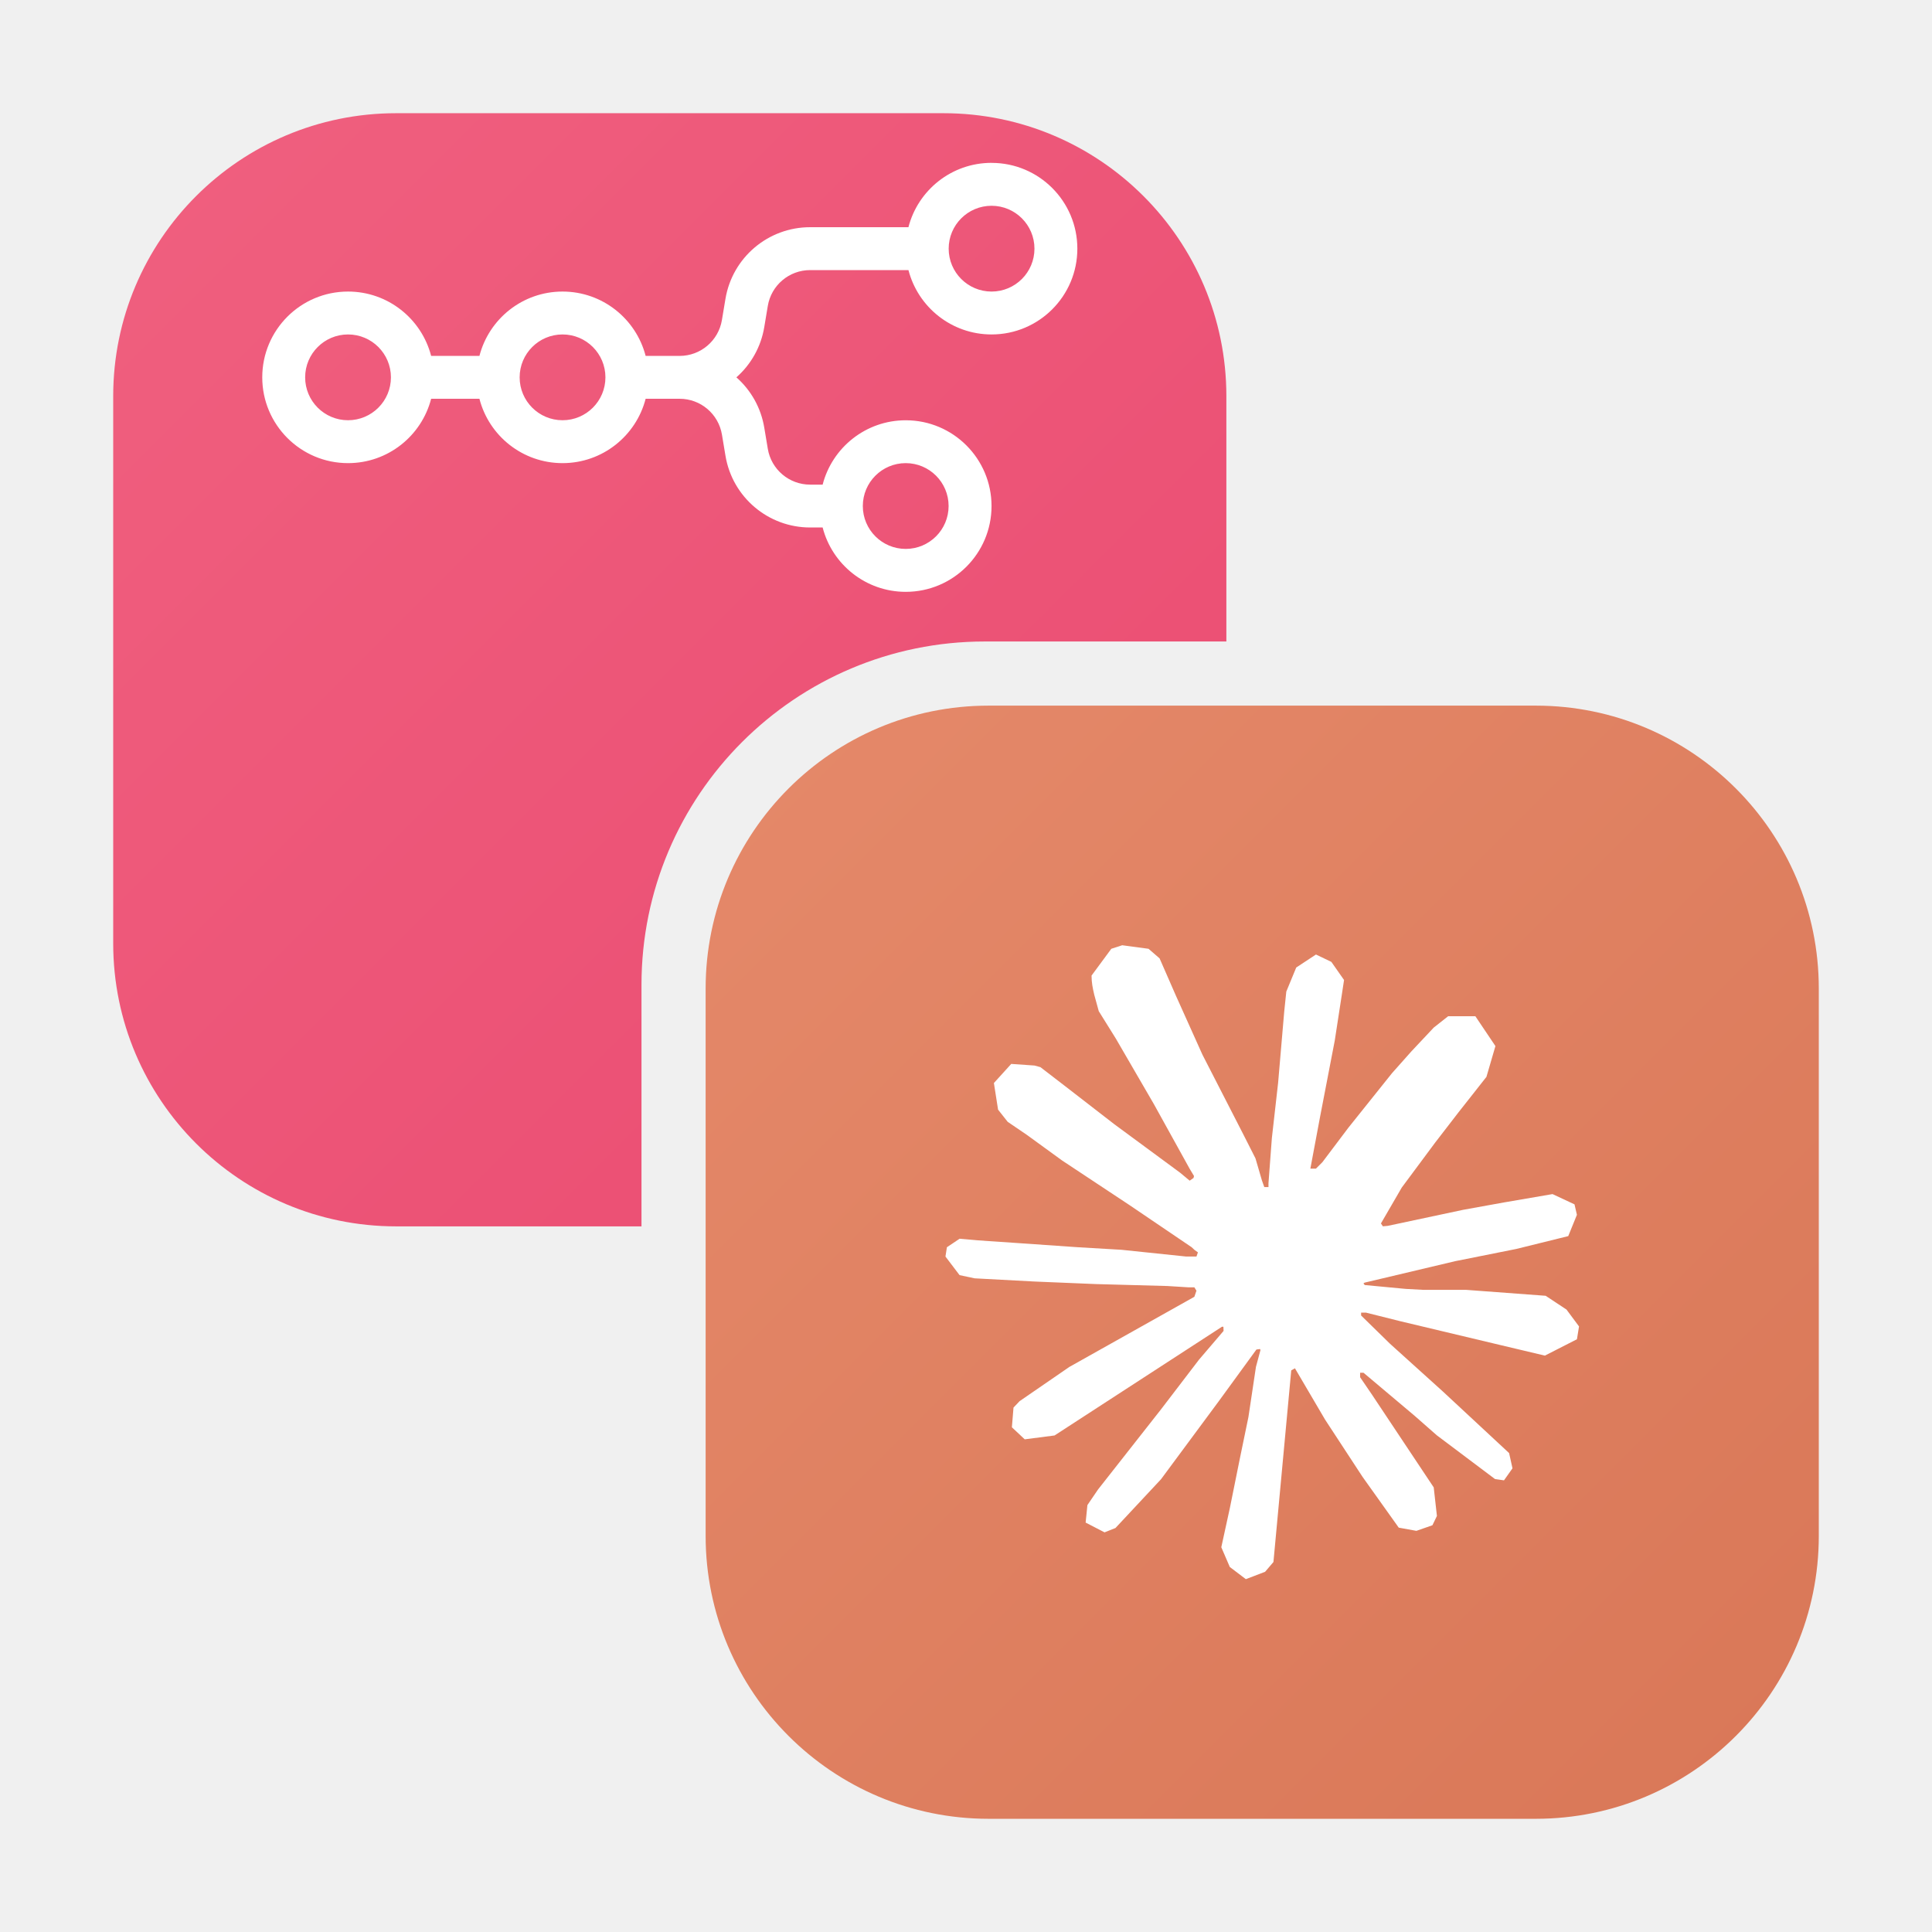
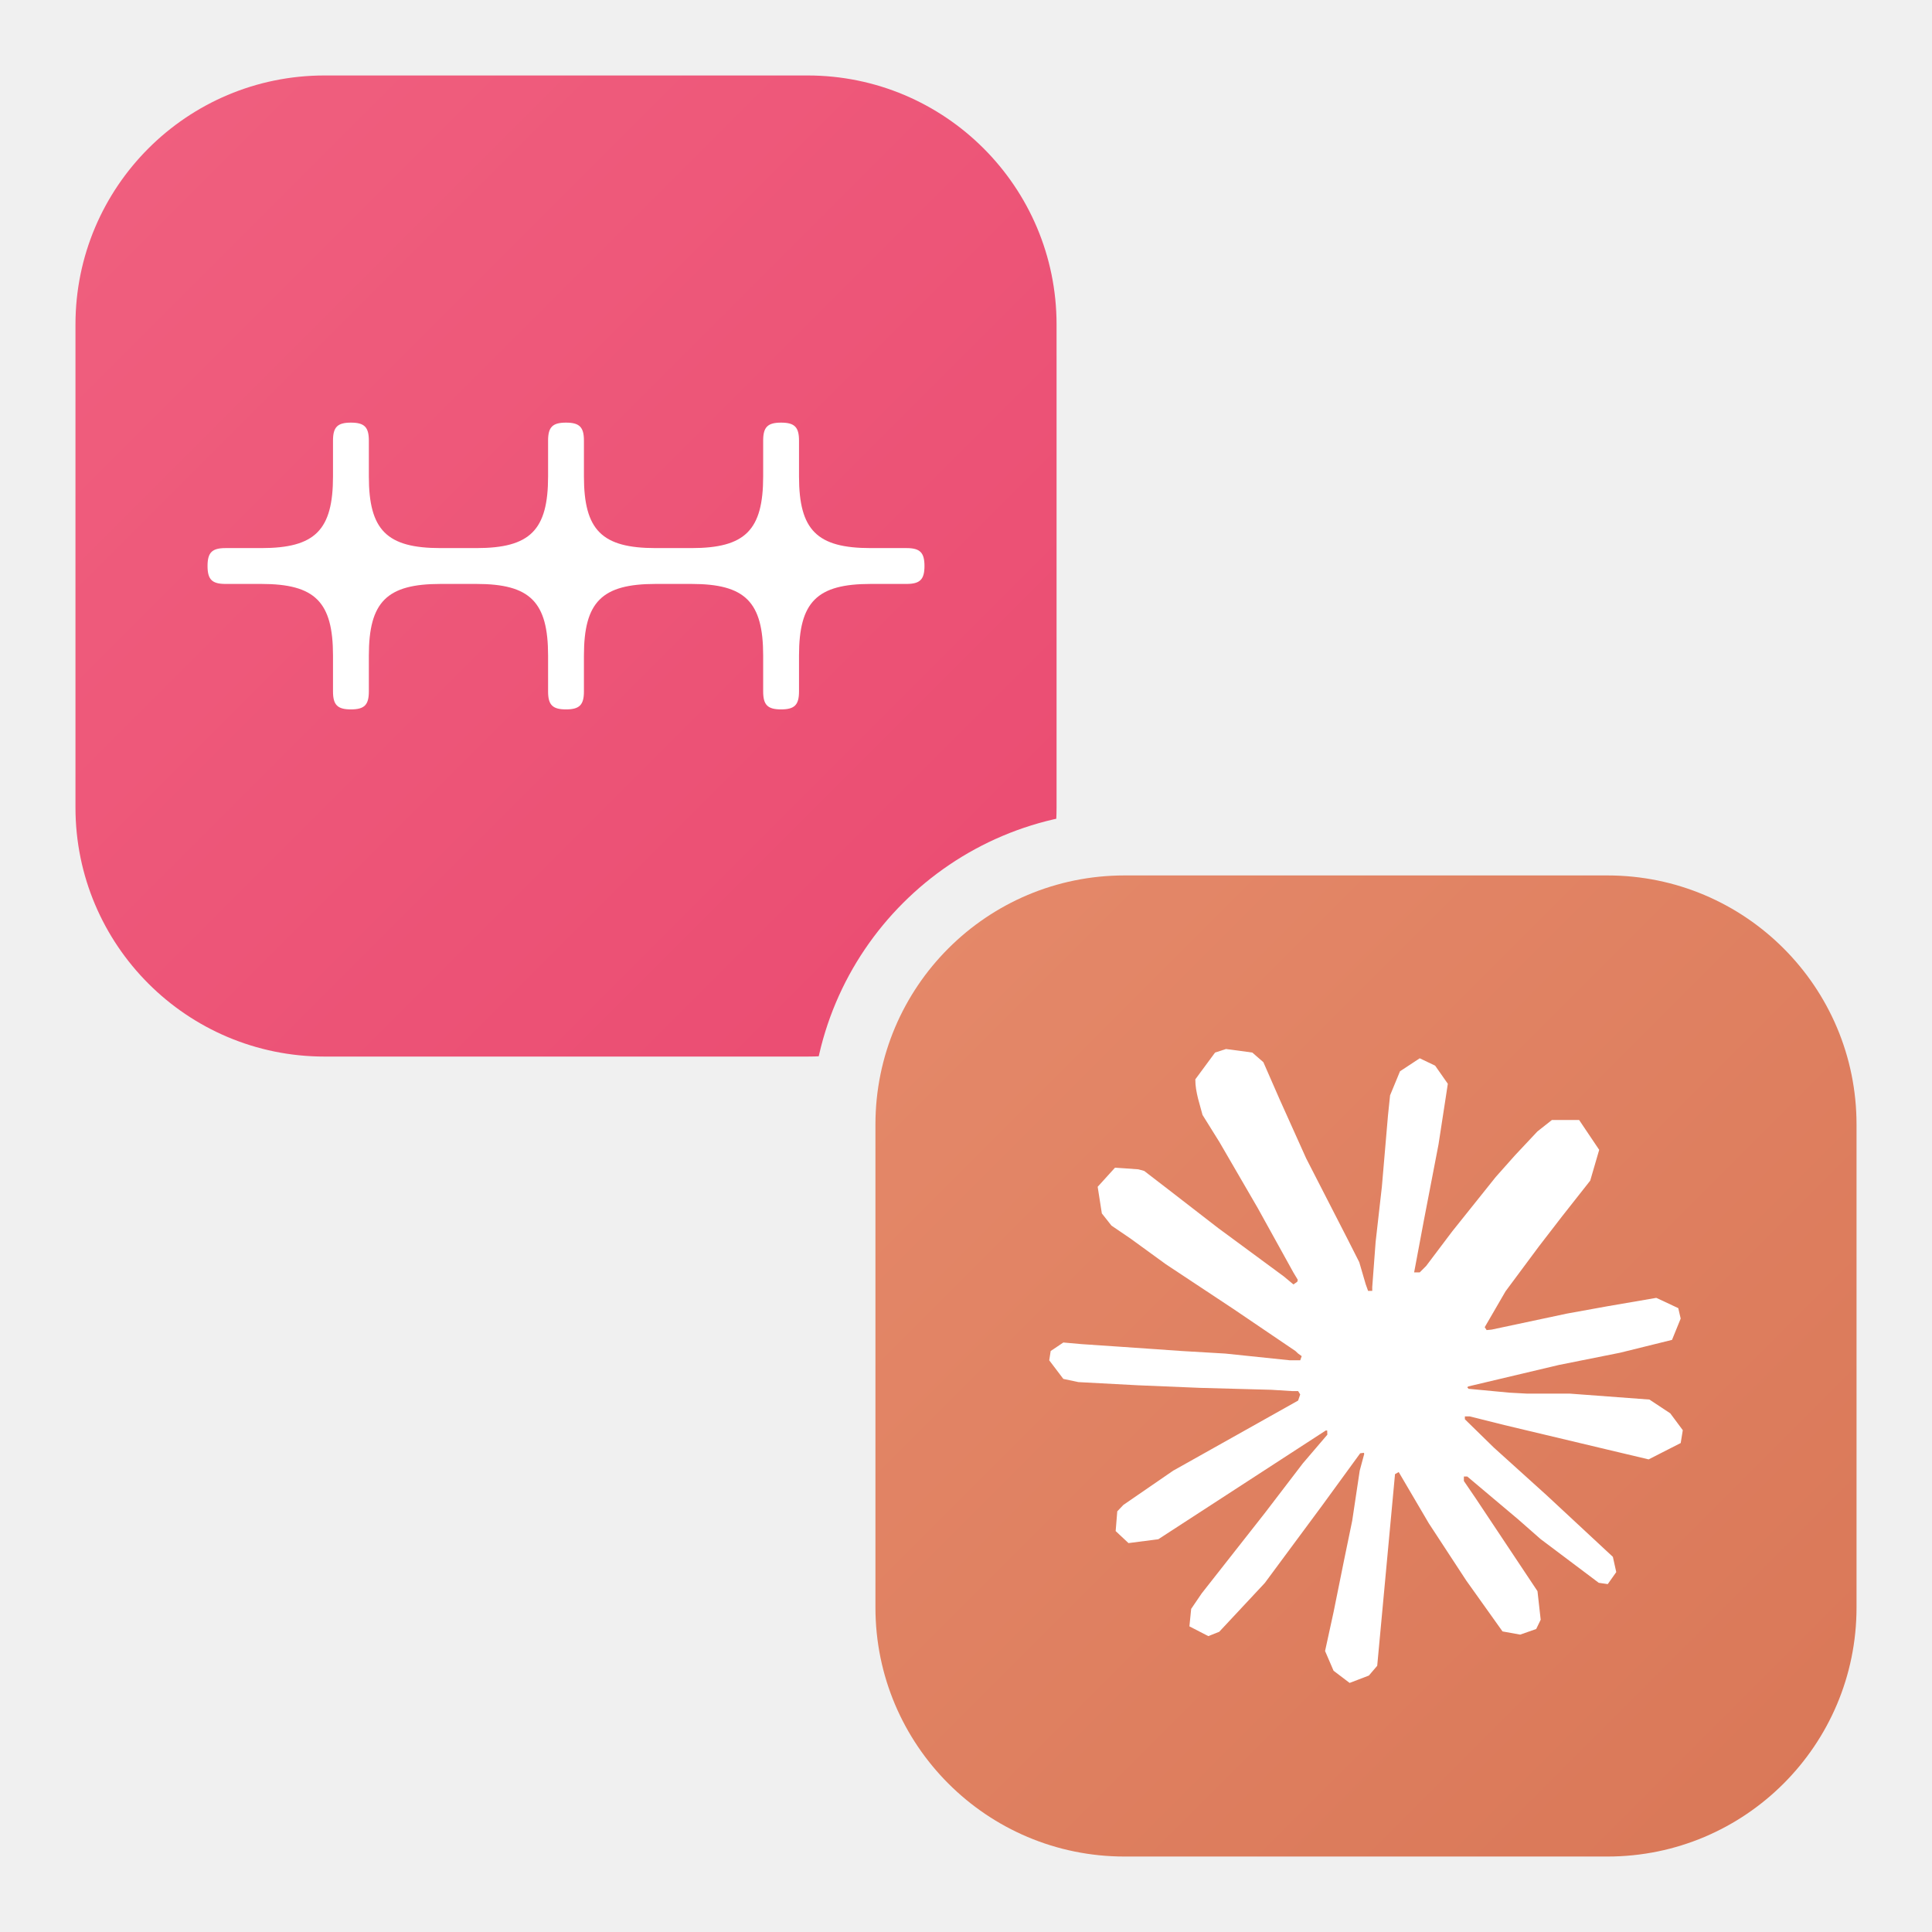
<svg xmlns="http://www.w3.org/2000/svg" viewBox="0 0 1024 1024" width="1024" height="1024">
  <defs>
-     <linearGradient id="pk" x1="60" y1="60" x2="650" y2="650" gradientUnits="userSpaceOnUse">
+     <linearGradient id="pk" x1="40" y1="40" x2="560" y2="560" gradientUnits="userSpaceOnUse">
      <stop offset="0" stop-color="#F0607F" />
      <stop offset="1" stop-color="#EA4B71" />
    </linearGradient>
-     <linearGradient id="or" x1="374" y1="374" x2="964" y2="964" gradientUnits="userSpaceOnUse">
+     <linearGradient id="or" x1="464" y1="464" x2="984" y2="984" gradientUnits="userSpaceOnUse">
      <stop offset="0" stop-color="#E5896A" />
      <stop offset="1" stop-color="#D97757" />
    </linearGradient>
    <mask id="gap">
      <rect width="1024" height="1024" fill="#fff" />
-       <rect x="340" y="340" width="658" height="658" rx="182" fill="#000" />
+       <rect x="430" y="430" width="588" height="588" rx="166" fill="#000" />
    </mask>
  </defs>
  <g mask="url(#gap)">
-     <rect x="60" y="60" width="590" height="590" rx="150" fill="url(#pk)" />
-     <path transform="translate(139 -16) scale(18)" fill="#fff" d="M21.474 5.684c-1.177 0-2.166.805-2.447 1.895h-2.896c-1.235 0-2.289.893-2.492 2.111l-.104.623a1.263 1.263 0 0 1-1.246 1.056H11.289c-.281-1.09-1.27-1.895-2.447-1.895s-2.166.805-2.447 1.895H4.973c-.281-1.09-1.27-1.895-2.447-1.895C1.131 9.474 0 10.605 0 12s1.131 2.526 2.526 2.526c1.177 0 2.166-.805 2.447-1.895h1.422c.28 1.09 1.27 1.895 2.447 1.895 1.177 0 2.166-.805 2.447-1.895h1.001a1.263 1.263 0 0 1 1.246 1.056l.104.623c.203 1.218 1.257 2.111 2.492 2.111h.369c.28 1.089 1.27 1.895 2.447 1.895 1.395 0 2.526-1.131 2.526-2.526s-1.131-2.526-2.526-2.526c-1.177 0-2.166.805-2.447 1.895h-.369a1.263 1.263 0 0 1-1.246-1.056l-.104-.623A2.52 2.52 0 0 0 13.961 12a2.52 2.52 0 0 0 .821-1.479l.104-.623a1.263 1.263 0 0 1 1.246-1.056h2.896c.281 1.09 1.27 1.895 2.447 1.895 1.395 0 2.526-1.131 2.526-2.526s-1.131-2.526-2.526-2.526m0 1.263a1.263 1.263 0 0 1 1.263 1.263 1.263 1.263 0 0 1-1.263 1.263 1.263 1.263 0 0 1-1.263-1.263 1.263 1.263 0 0 1 1.263-1.263M2.526 10.737A1.263 1.263 0 0 1 3.789 12a1.263 1.263 0 0 1-1.263 1.263A1.263 1.263 0 0 1 1.263 12a1.263 1.263 0 0 1 1.263-1.263m6.316 0A1.263 1.263 0 0 1 10.105 12a1.263 1.263 0 0 1-1.263 1.263A1.263 1.263 0 0 1 7.579 12a1.263 1.263 0 0 1 1.263-1.263m10.105 3.789a1.263 1.263 0 0 1 1.263 1.263 1.263 1.263 0 0 1-1.263 1.263 1.263 1.263 0 0 1-1.263-1.263 1.263 1.263 0 0 1 1.263-1.263" />
+     <rect x="40" y="40" width="520" height="520" rx="132" fill="url(#pk)" />
+     <path transform="translate(110 224) scale(1.5833)" fill="#fff" d="M48 96C52.5 96 54 94.5 54 90V78C54 60 60 54 78 54H90C108 54 114 60 114 78V90C114 94.5 115.5 96 120 96C124.5 96 126 94.5 126 90V78C126 60 132 54 150 54H162C180 54 186 60 186 78V90C186 94.5 187.5 96 192 96C196.5 96 198 94.5 198 90V78C198 60 204 54 222 54H234C238.5 54 240 52.5 240 48C240 43.5 238.5 42 234 42H222C204 42 198 36 198 18V6C198 1.5 196.5 0 192 0C187.5 0 186 1.5 186 6V18C186 36 180 42 162 42H150C132 42 126 36 126 18V6C126 1.5 124.5 0 120 0C115.5 0 114 1.5 114 6V18C114 36 108 42 90 42H78C60 42 54 36 54 18V6C54 1.5 52.5 0 48 0C43.5 0 42 1.5 42 6V18C42 36 36 42 18 42H6C1.5 42 0 43.5 0 48C0 52.5 1.5 54 6 54H18C36 54 42 60 42 78V90C42 94.5 43.5 96 48 96Z" />
  </g>
-   <rect x="374" y="374" width="590" height="590" rx="150" fill="url(#or)" />
-   <path transform="translate(501 501) scale(14)" fill="#fff" d="m4.714 15.956 4.717-2.647.079-.231-.079-.128h-.231l-.789-.049-2.696-.073-2.337-.097-2.265-.121-.571-.121-.534-.704.055-.352.48-.322.686.061 1.518.103 2.277.158 1.651.097 2.447.255h.389l.055-.158-.134-.097-.103-.097L6.973 9.836l-2.55-1.688-1.336-.971-.723-.492-.364-.461-.158-1.008.656-.723.88.061.225.061.892.686 1.906 1.475 2.489 1.834.364.303.146-.103.018-.073-.164-.273-1.354-2.447-1.445-2.489-.643-1.032-.17-.619c-.061-.255-.103-.467-.103-.729L6.287.134 6.7 0l.996.134.419.364.619 1.415 1.002 2.228 1.554 3.03.455.898.243.832.091.255h.158v-.146l.128-1.706.237-2.095.231-2.696.079-.759.376-.911.747-.492.583.279.48.686-.067.443-.285 1.852-.559 2.902-.364 1.943h.212l.243-.243.984-1.305 1.651-2.064.729-.82.85-.905.546-.431h1.032l.759 1.129-.34 1.166-1.062 1.348-.88 1.141-1.263 1.7-.789 1.36.073.109.188-.018 2.853-.607 1.542-.279 1.84-.316.832.389.091.395-.328.807-1.967.486-2.307.461-3.436.814-.043.03.049.061 1.548.146.662.036h1.621l3.018.225.789.522.474.638-.079.486-1.214.619-1.639-.389-3.825-.911-1.311-.328h-.182v.109l1.093 1.069 2.003 1.809 2.507 2.331.128.577-.322.455-.34-.049-2.204-1.657-.85-.747-1.925-1.621h-.128v.17l.443.65 2.344 3.521.121 1.081-.17.352-.607.212-.668-.121-1.372-1.925L14.38 17.959l-1.141-1.943-.14.079-.674 7.255-.316.37-.729.279-.607-.461-.322-.747.322-1.475.389-1.925.316-1.53.285-1.9.17-.631-.012-.043-.14.018-1.433 1.967-2.18 2.945-1.724 1.846-.413.164-.716-.37.067-.662.401-.589 2.386-3.036 1.439-1.882.929-1.087-.006-.158h-.055l-6.338 4.116-1.129.146-.486-.455.061-.747.231-.243 1.906-1.311Z" />
+   <rect x="464" y="464" width="520" height="520" rx="132" fill="url(#or)" />
+   <path transform="translate(556 556) scale(14)" fill="#fff" d="m4.714 15.956 4.717-2.647.079-.231-.079-.128h-.231l-.789-.049-2.696-.073-2.337-.097-2.265-.121-.571-.121-.534-.704.055-.352.48-.322.686.061 1.518.103 2.277.158 1.651.097 2.447.255h.389l.055-.158-.134-.097-.103-.097L6.973 9.836l-2.55-1.688-1.336-.971-.723-.492-.364-.461-.158-1.008.656-.723.88.061.225.061.892.686 1.906 1.475 2.489 1.834.364.303.146-.103.018-.073-.164-.273-1.354-2.447-1.445-2.489-.643-1.032-.17-.619c-.061-.255-.103-.467-.103-.729L6.287.134 6.7 0l.996.134.419.364.619 1.415 1.002 2.228 1.554 3.03.455.898.243.832.091.255h.158v-.146l.128-1.706.237-2.095.231-2.696.079-.759.376-.911.747-.492.583.279.48.686-.067.443-.285 1.852-.559 2.902-.364 1.943h.212l.243-.243.984-1.305 1.651-2.064.729-.82.85-.905.546-.431h1.032l.759 1.129-.34 1.166-1.062 1.348-.88 1.141-1.263 1.7-.789 1.36.073.109.188-.018 2.853-.607 1.542-.279 1.84-.316.832.389.091.395-.328.807-1.967.486-2.307.461-3.436.814-.043.03.049.061 1.548.146.662.036h1.621l3.018.225.789.522.474.638-.079.486-1.214.619-1.639-.389-3.825-.911-1.311-.328h-.182v.109l1.093 1.069 2.003 1.809 2.507 2.331.128.577-.322.455-.34-.049-2.204-1.657-.85-.747-1.925-1.621h-.128v.17l.443.65 2.344 3.521.121 1.081-.17.352-.607.212-.668-.121-1.372-1.925L14.38 17.959l-1.141-1.943-.14.079-.674 7.255-.316.37-.729.279-.607-.461-.322-.747.322-1.475.389-1.925.316-1.53.285-1.9.17-.631-.012-.043-.14.018-1.433 1.967-2.18 2.945-1.724 1.846-.413.164-.716-.37.067-.662.401-.589 2.386-3.036 1.439-1.882.929-1.087-.006-.158h-.055l-6.338 4.116-1.129.146-.486-.455.061-.747.231-.243 1.906-1.311Z" />
</svg>
